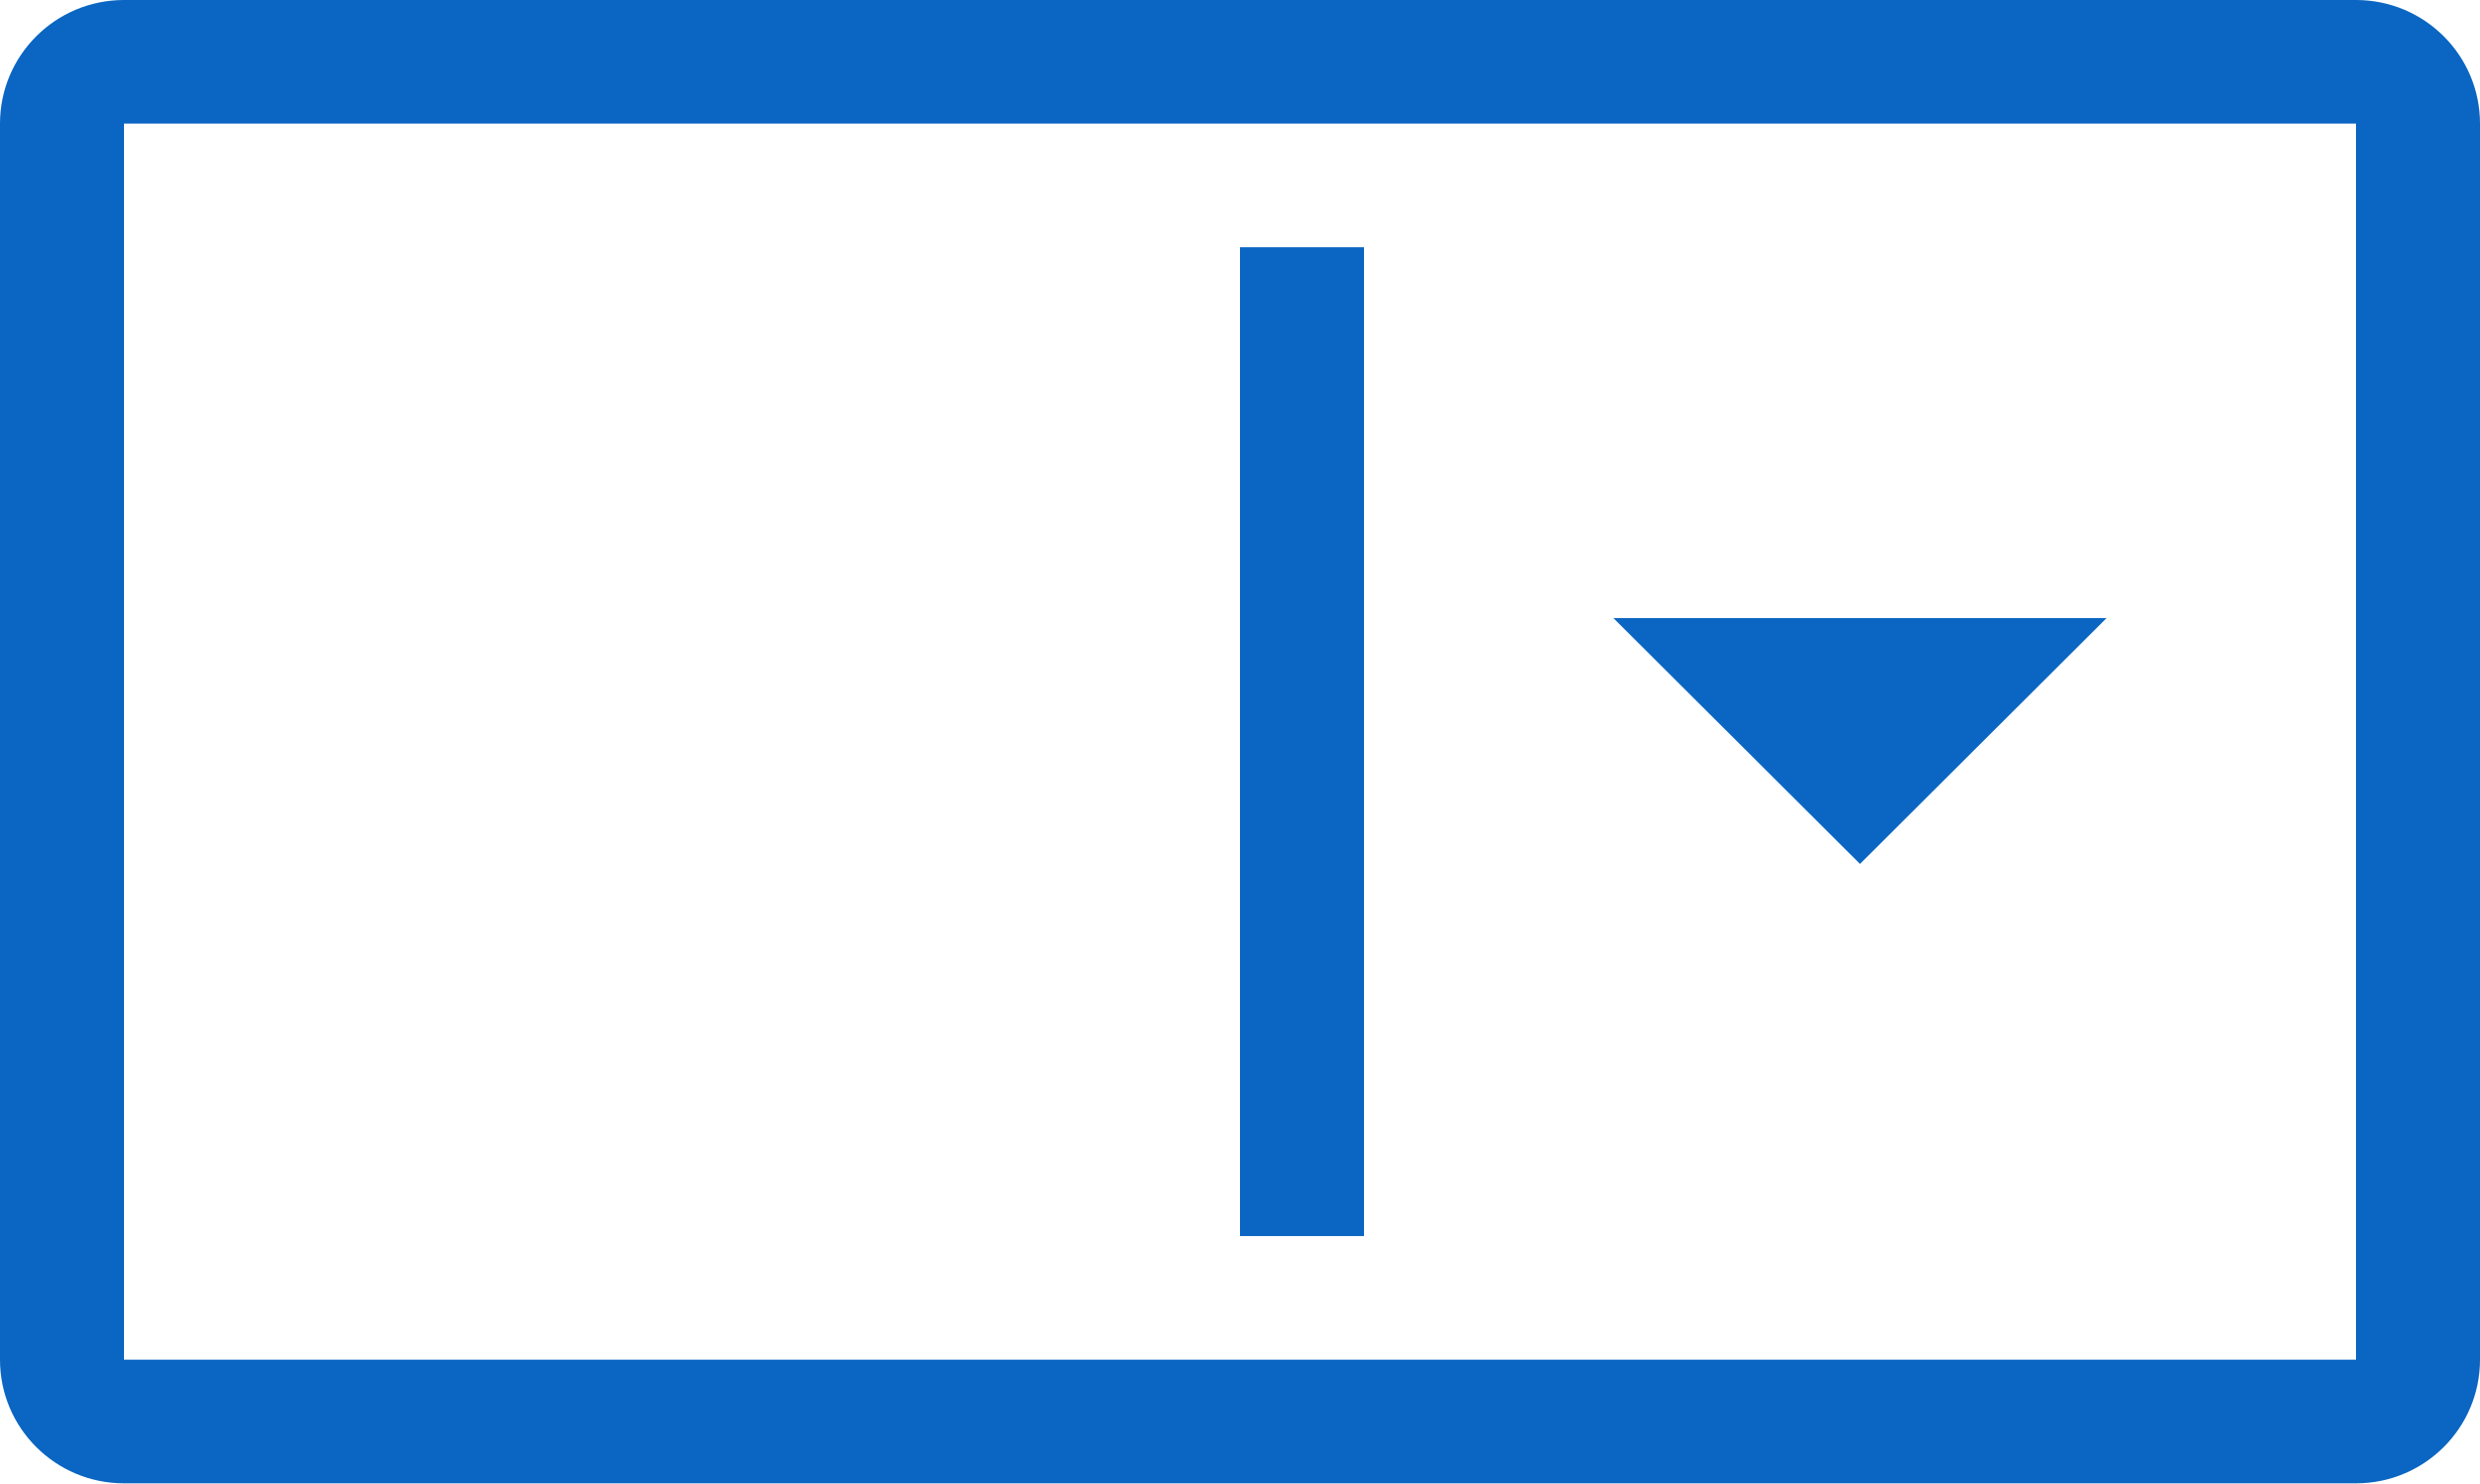
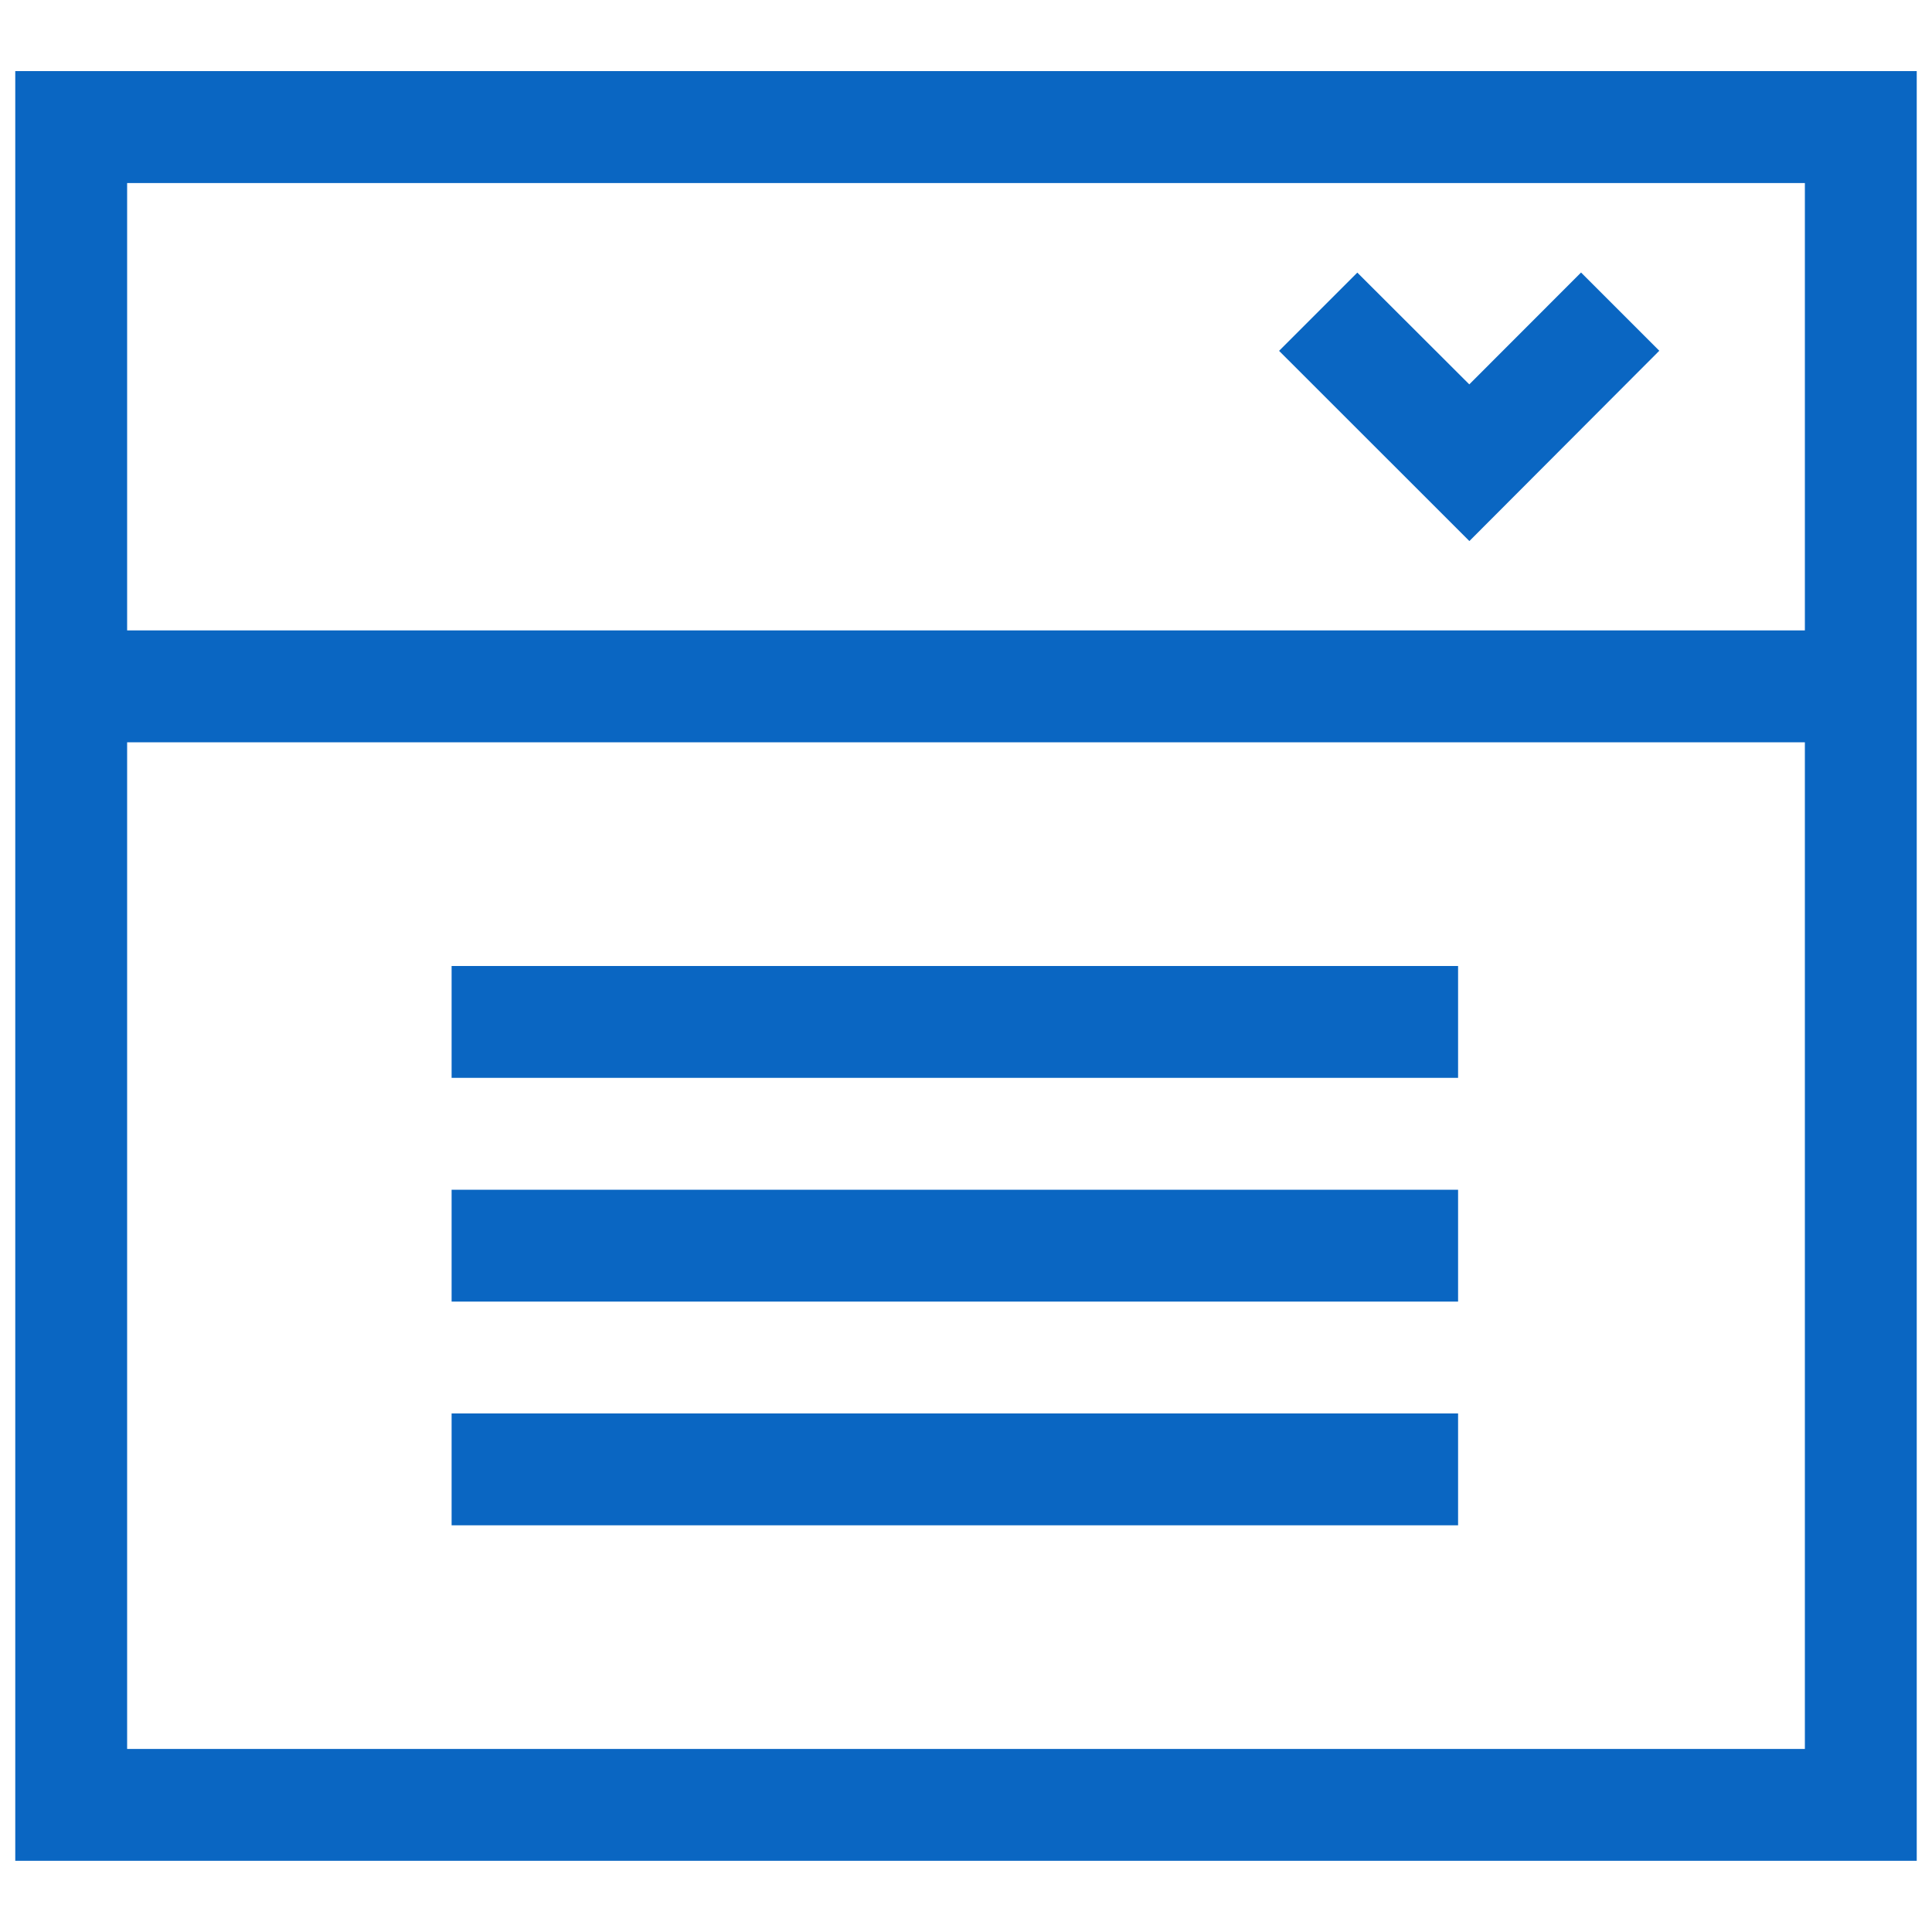
- <svg xmlns="http://www.w3.org/2000/svg" t="1719368903198" class="icon" viewBox="0 0 1712 1024" version="1.1" p-id="5664" width="334.375" height="200">
-   <path d="M1626.4 0H85.6C38.32 0 0 38.224 0 85.344v853.312C0 985.792 38.32 1024 85.6 1024h1540.8c47.28 0 85.6-38.208 85.6-85.344V85.344C1712 38.224 1673.68 0 1626.4 0z m0 938.656H85.6V85.344h1540.8v853.312z m-172.128-512H1113.728L1284 596.4l170.256-169.744zM941.6 170.672H856v682.656h85.6V170.672z" p-id="5665" fill="#0a66c2" />
+ <svg xmlns="http://www.w3.org/2000/svg" t="1722160218975" class="icon" viewBox="0 0 1024 1024" version="1.1" p-id="10096" width="200" height="200">
+   <path d="M239.309 808.448h533.504v-59.29H239.36v59.238z m0-118.579h533.504v-59.29H239.36v59.29zM8.09 334.131V37.683h1007.821v948.582H8.09V334.131z m59.29 0h889.242V97.024H67.379v237.107z m889.242 59.29H67.379v533.555h889.242V393.472zM239.309 512h533.504v59.29H239.36V512zM778.752 286.72l-100.813-100.762 41.472-41.472 59.341 59.238 59.238-59.29 41.472 41.472L778.854 286.72z" fill="#0a66c2" p-id="10097" />
</svg>
